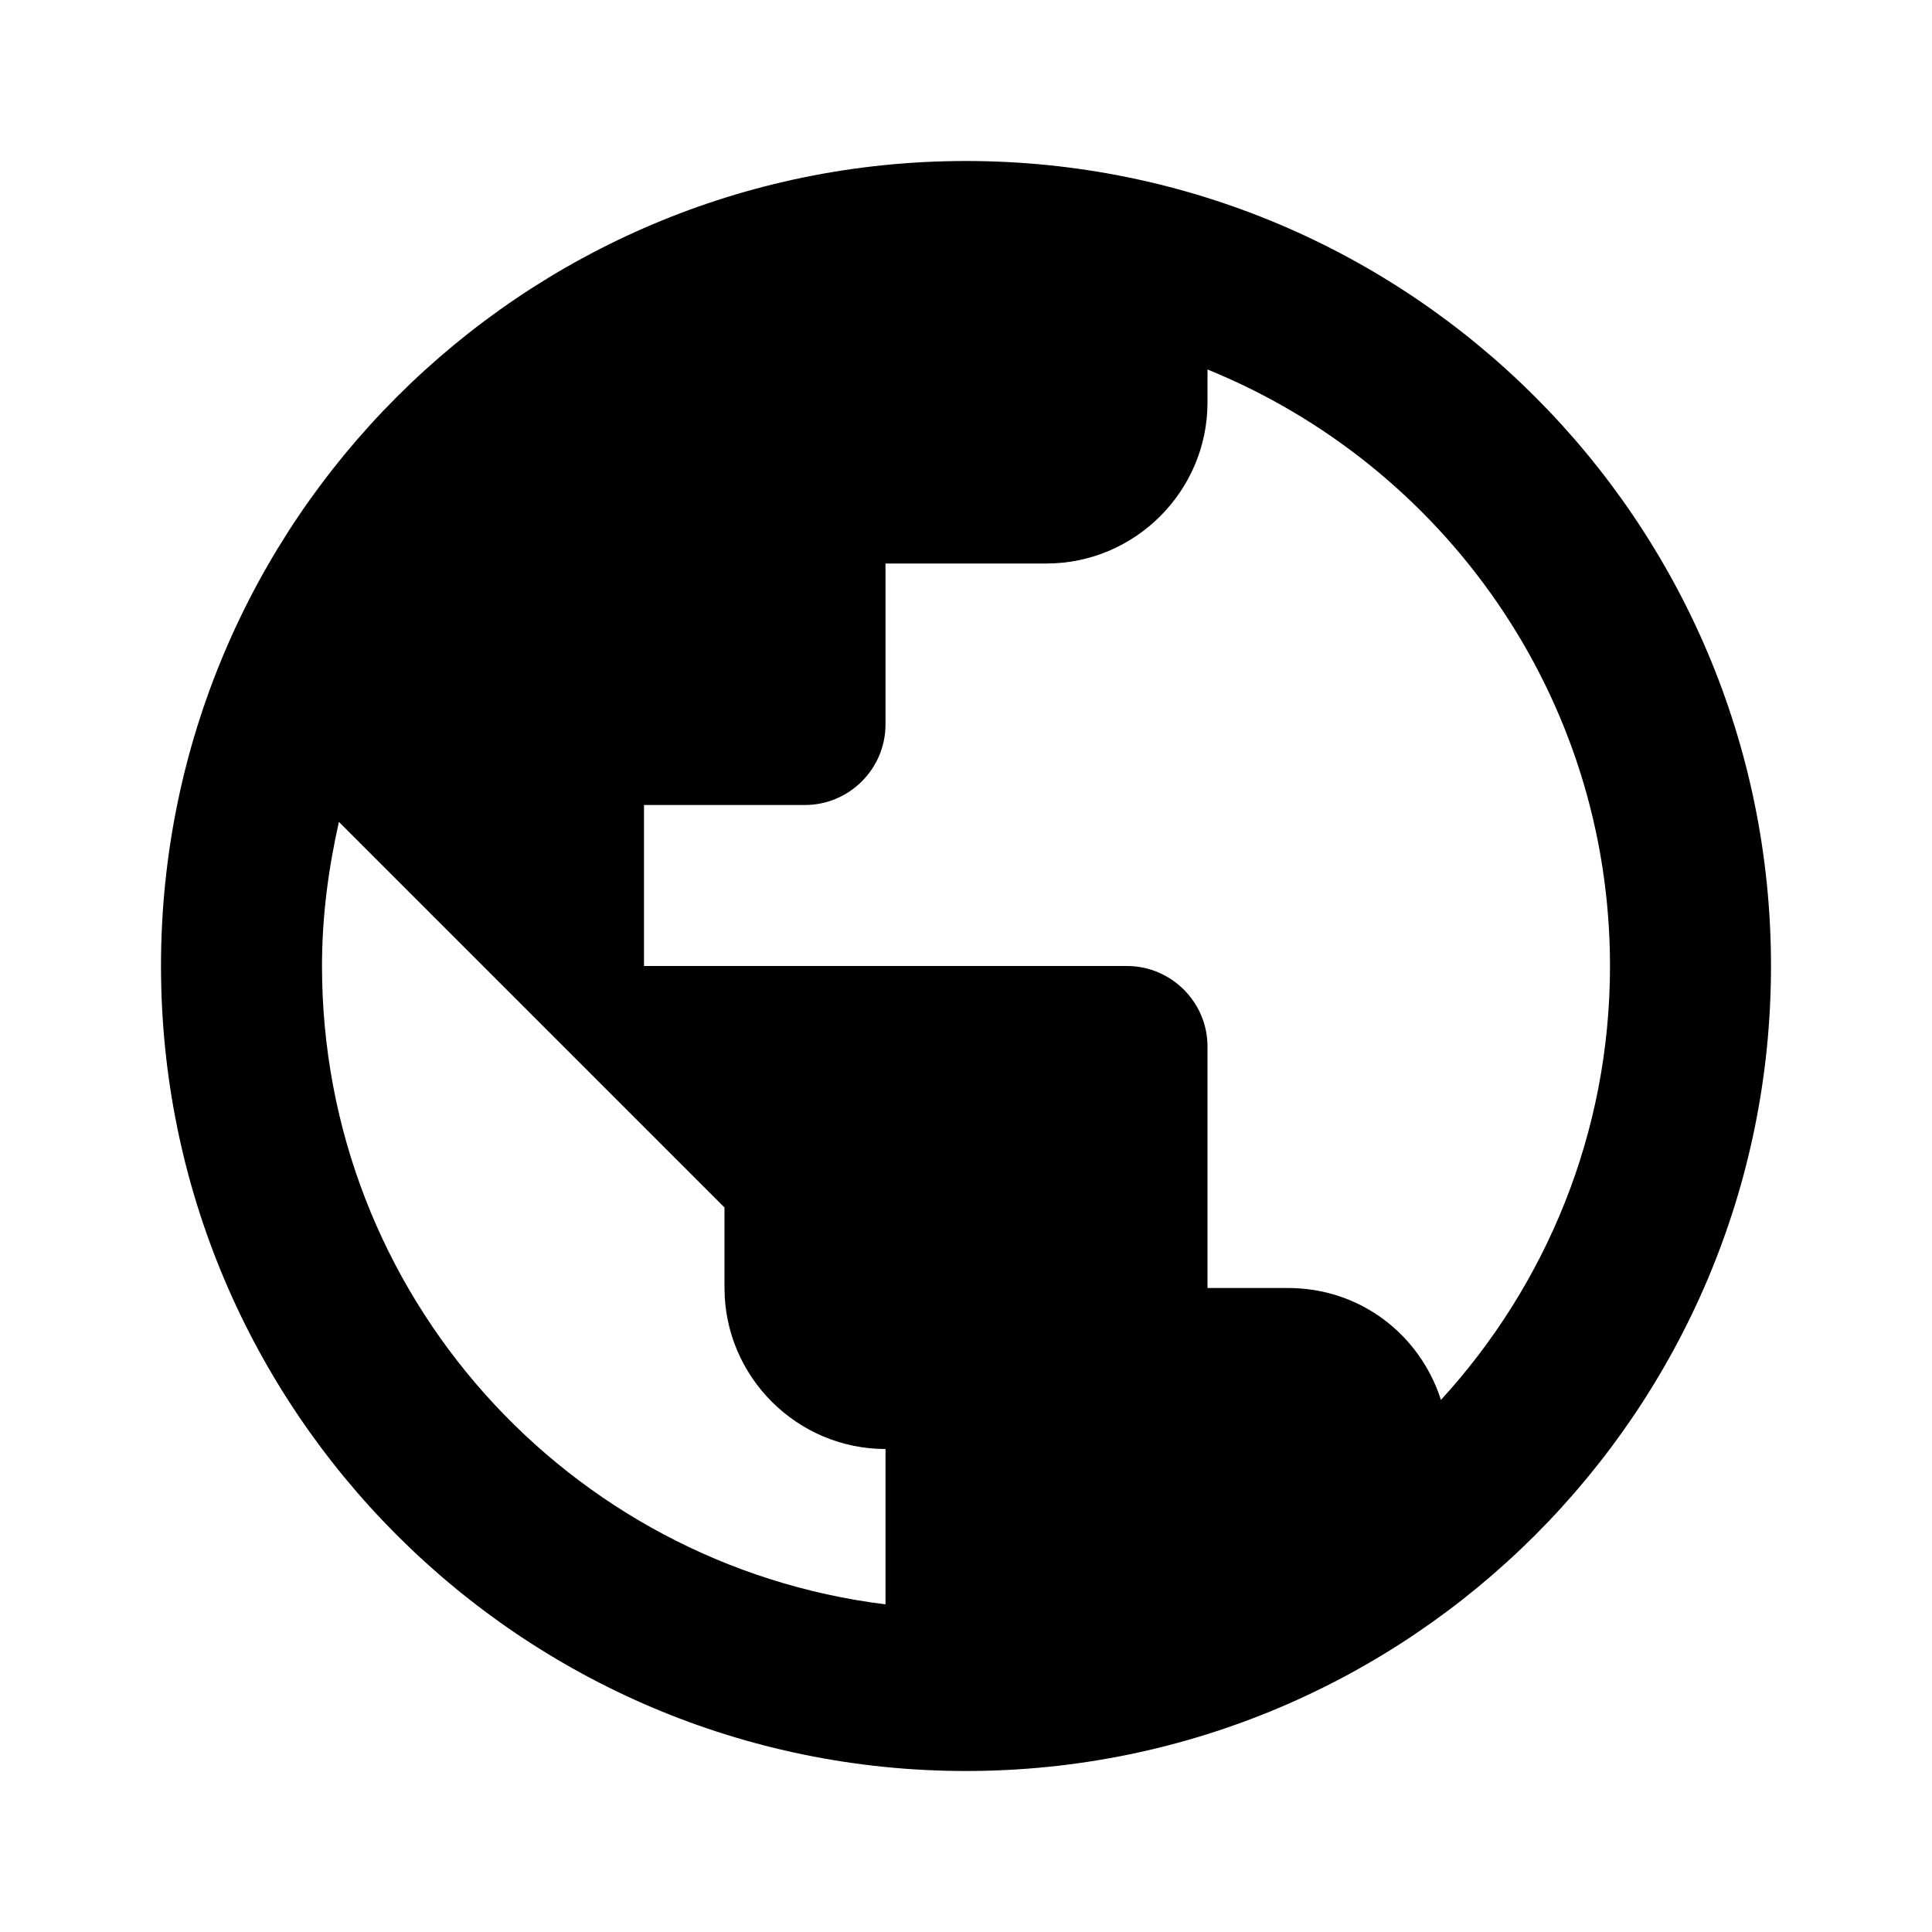
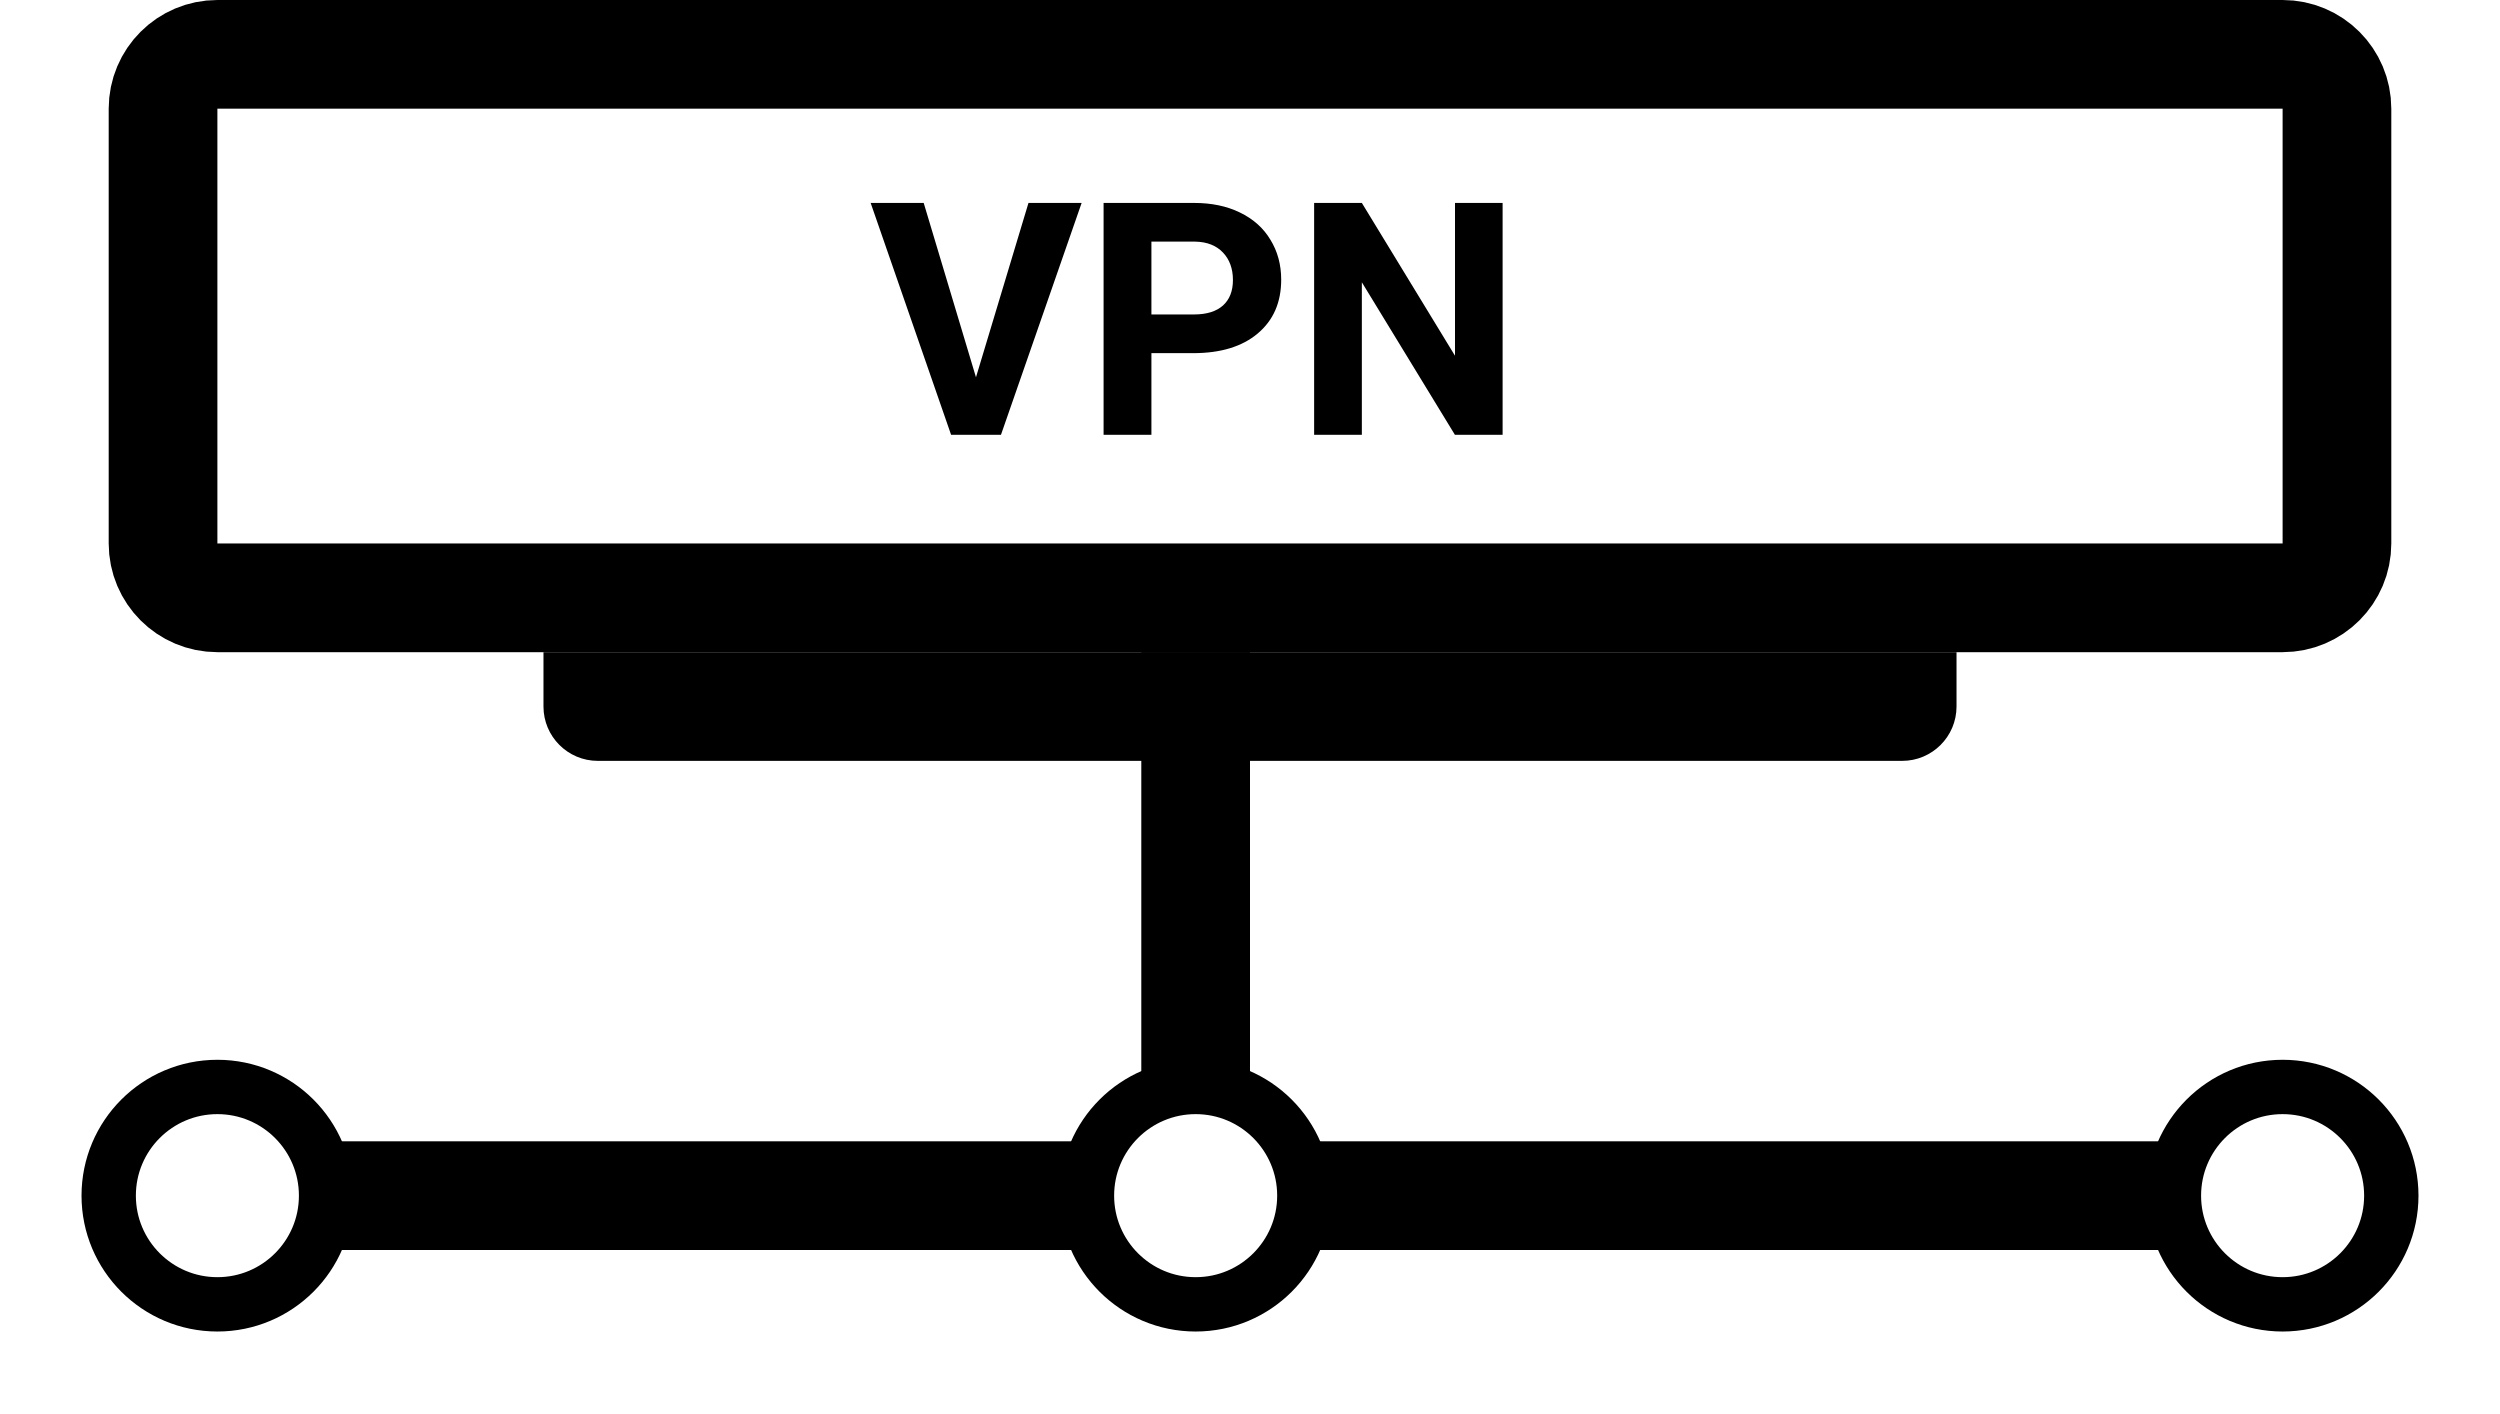
- <svg xmlns="http://www.w3.org/2000/svg" height="24px" viewBox="0 0 24 24" width="24px" fill="#000000">
-   <path d="M0 0h24v24H0z" fill="none" />
-   <path d="M12 2C6.48 2 2 6.48 2 12s4.48 10 10 10 10-4.48 10-10S17.52 2 12 2zm-1 17.93c-3.95-.49-7-3.85-7-7.93 0-.62.08-1.21.21-1.79L9 15v1c0 1.1.9 2 2 2v1.93zm6.9-2.54c-.26-.81-1-1.39-1.9-1.39h-1v-3c0-.55-.45-1-1-1H8v-2h2c.55 0 1-.45 1-1V7h2c1.1 0 2-.9 2-2v-.41c2.93 1.19 5 4.06 5 7.41 0 2.08-.8 3.97-2.1 5.39z" />
+ <svg xmlns="http://www.w3.org/2000/svg" width="23" height="13" viewBox="0 0 23 13" fill="none">
+   <rect x="1.5" y="0.5" width="20" height="5" rx="0.5" stroke="black" />
+   <path d="M8.979 3.471L9.462 1.867H9.951L9.209 4H8.75L8.01 1.867H8.498L8.979 3.471ZM10.593 3.249V4H10.153V1.867H10.985C11.146 1.867 11.286 1.896 11.407 1.955C11.529 2.014 11.623 2.097 11.688 2.206C11.754 2.313 11.787 2.436 11.787 2.573C11.787 2.782 11.715 2.947 11.571 3.068C11.429 3.188 11.231 3.249 10.978 3.249H10.593ZM10.593 2.893H10.985C11.102 2.893 11.19 2.865 11.251 2.811C11.312 2.756 11.343 2.678 11.343 2.576C11.343 2.472 11.312 2.387 11.251 2.323C11.189 2.258 11.104 2.225 10.996 2.223H10.593V2.893ZM13.824 4H13.385L12.529 2.597V4H12.09V1.867H12.529L13.386 3.273V1.867H13.824V4Z" fill="black" />
+   <path d="M5 6H18V6.5C18 6.776 17.776 7 17.5 7H5.5C5.224 7 5 6.776 5 6.5V6Z" fill="black" />
+   <circle cx="11" cy="11" r="1" stroke="black" stroke-width="0.5" />
+   <circle cx="2" cy="11" r="1" stroke="black" stroke-width="0.5" />
+   <circle cx="21" cy="11" r="1" stroke="black" stroke-width="0.5" />
+   <path d="M11 6V10M12 11H16H20M3 11H10" stroke="black" />
</svg>
